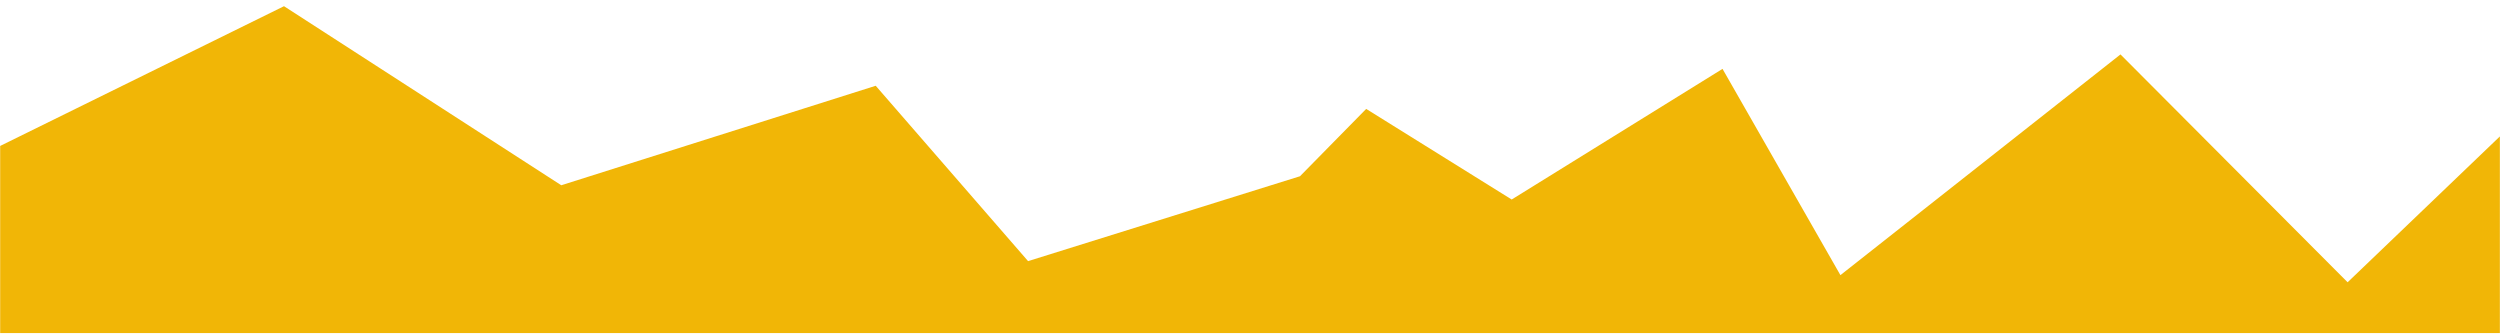
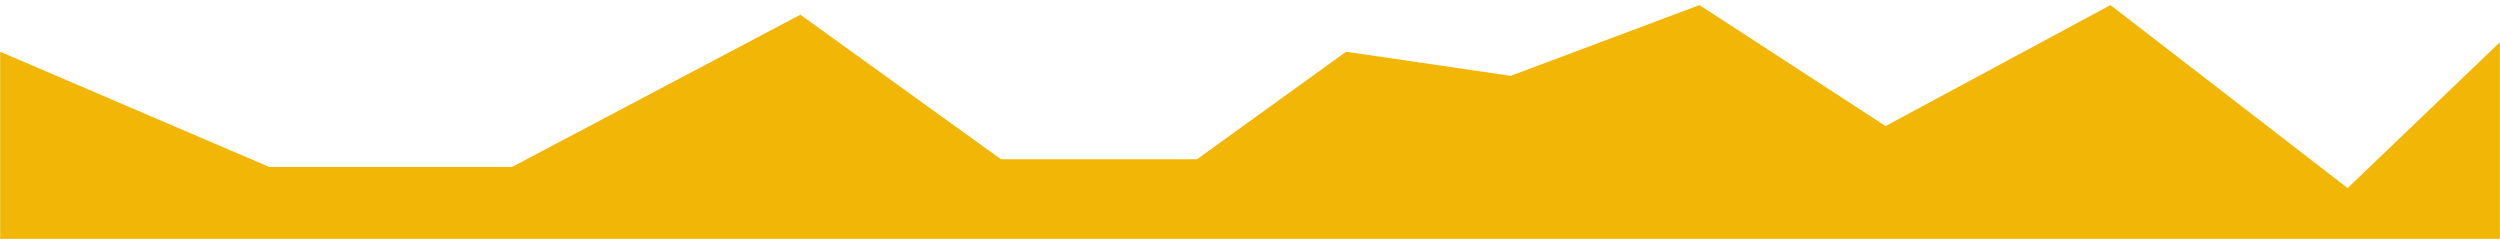
- <svg xmlns="http://www.w3.org/2000/svg" width="345px" height="46px" viewBox="0 0 345 46" version="1.1">
+ <svg xmlns="http://www.w3.org/2000/svg" width="345px" height="33px" viewBox="0 0 345 33" version="1.1">
  <defs />
-   <g id="Ultima-Dashboard" stroke="none" stroke-width="1" fill="none" fill-rule="evenodd">
-     <g id="Desktop-HD-Dark-Menu" transform="translate(-719, -262)" fill="#F1B606">
-       <g id="Content" transform="translate(359, 153)">
-         <g id="Row-1">
-           <g id="View" transform="translate(360, 0)">
-             <polygon id="View---Graph" points="0.023 129.14 39.192 109.855 77.455 134.566 120.848 120.835 141.875 145.036 179.398 133.322 188.534 124.029 208.614 136.533 237.707 118.505 253.977 146.969 292.627 116.51 323.97 147.954 344.982 127.826 344.982 154.962 0.023 154.962" />
-           </g>
-         </g>
-       </g>
+   <g id="Page-1" stroke="none" stroke-width="1" fill="none" fill-rule="evenodd">
+     <g id="views" fill-rule="nonzero" fill="#F1B606">
+       <polygon id="View---Graph" points="0.023 7.14 37.137 23.036 70.666 23.036 110.448 2.029 138.129 21.978 165.186 21.978 185.759 7.14 208.468 10.468 234.524 0.702 260.211 17.396 291.24 0.702 323.97 25.954 344.982 5.826 344.982 32.962 0.023 32.962" />
    </g>
  </g>
</svg>
